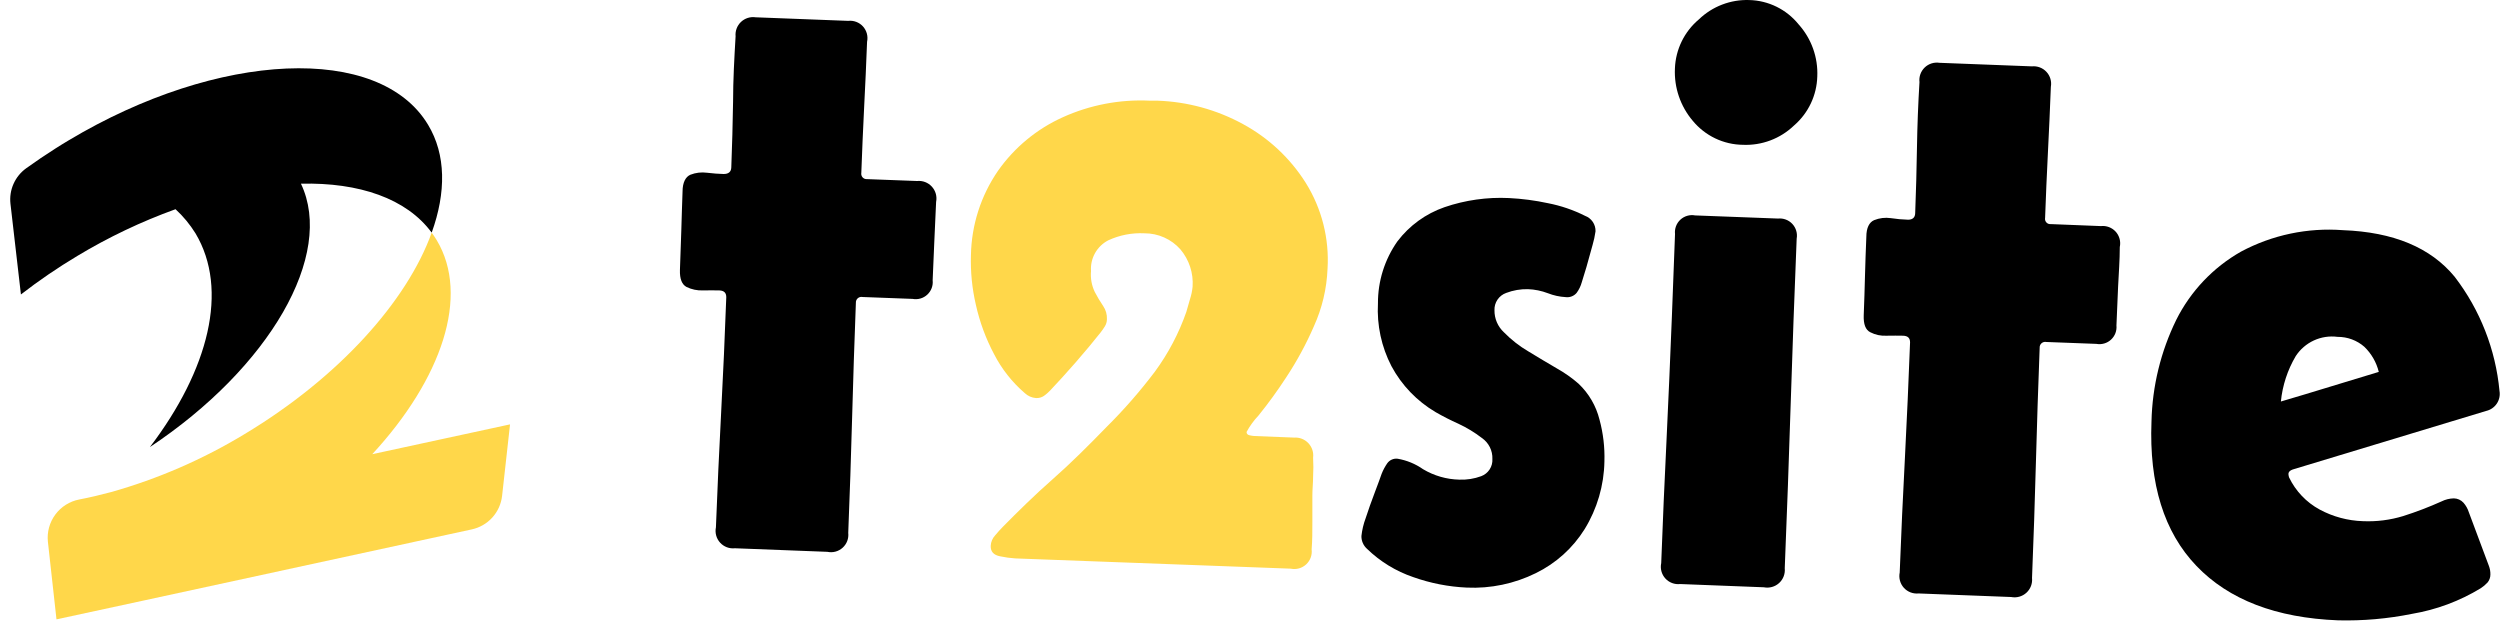
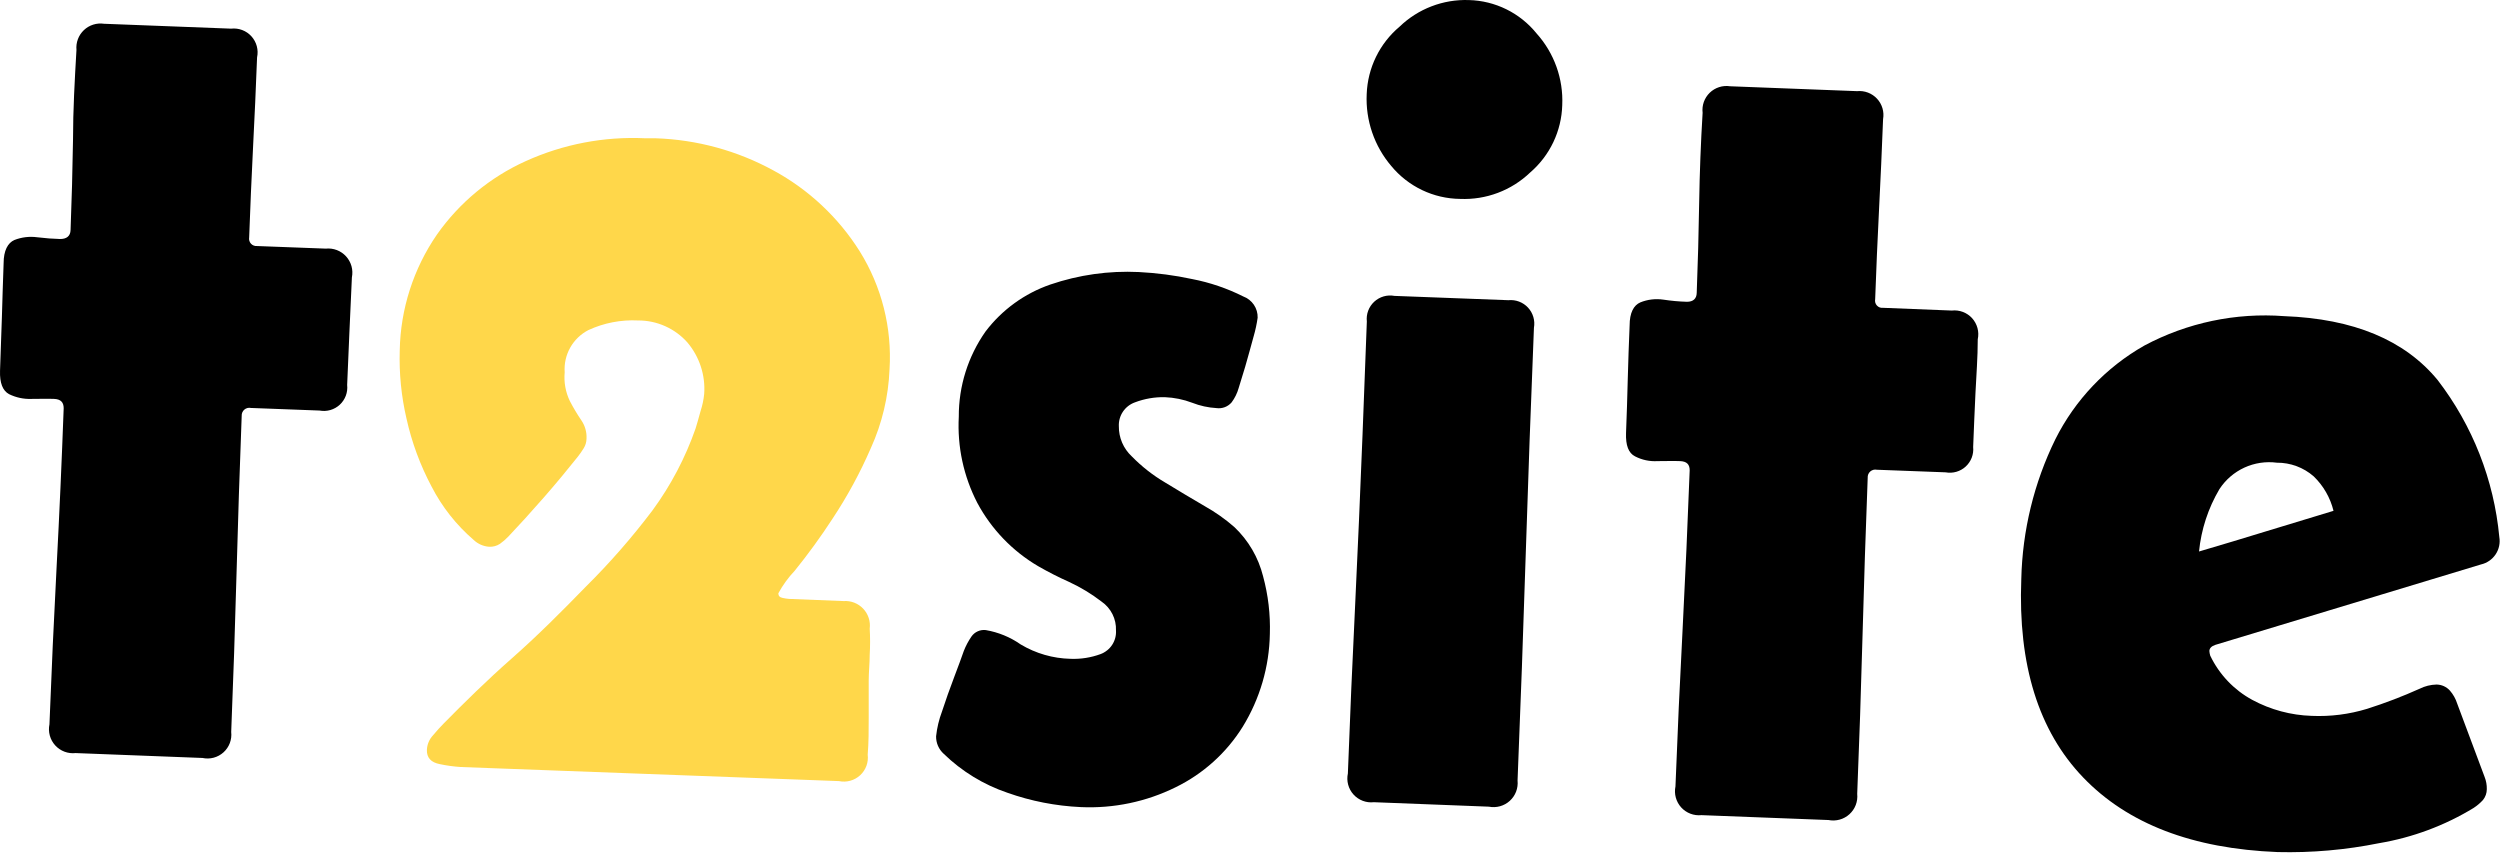
- <svg xmlns="http://www.w3.org/2000/svg" width="239" height="60" viewBox="0 0 239 60" fill="none">
-   <path d="M97.062 53.384C96.575 53.352 96.09 53.286 95.612 53.184C94.992 53.064 94.692 52.734 94.712 52.184C94.73 51.811 94.879 51.457 95.132 51.184C95.402 50.864 95.642 50.594 95.872 50.364C97.302 48.914 98.872 47.364 100.632 45.814C102.392 44.264 104.092 42.564 105.792 40.814C107.456 39.163 109 37.395 110.412 35.524C111.689 33.783 112.7 31.862 113.412 29.824C113.492 29.564 113.612 29.154 113.762 28.604C113.888 28.217 113.972 27.818 114.012 27.414C114.104 26.114 113.684 24.829 112.842 23.834C112.412 23.35 111.883 22.964 111.292 22.7C110.7 22.436 110.06 22.301 109.412 22.304C108.222 22.244 107.034 22.474 105.952 22.974C105.42 23.248 104.979 23.674 104.686 24.196C104.393 24.719 104.259 25.316 104.302 25.914C104.238 26.601 104.363 27.292 104.662 27.914C104.902 28.376 105.169 28.823 105.462 29.254C105.718 29.627 105.844 30.073 105.822 30.524C105.819 30.765 105.75 31 105.622 31.204C105.494 31.412 105.354 31.612 105.202 31.804C104.532 32.644 103.752 33.594 102.842 34.634C101.932 35.674 101.112 36.574 100.382 37.344C100.202 37.532 100.005 37.703 99.792 37.854C99.57 37.999 99.307 38.069 99.042 38.054C98.642 38.026 98.264 37.86 97.972 37.584C96.76 36.542 95.762 35.276 95.032 33.854C94.242 32.366 93.657 30.778 93.292 29.134C92.931 27.581 92.773 25.988 92.822 24.394C92.874 21.508 93.775 18.701 95.412 16.324C96.977 14.098 99.112 12.333 101.592 11.214C104.2 10.032 107.052 9.487 109.912 9.624H110.632C113.503 9.719 116.312 10.486 118.832 11.864C121.281 13.192 123.347 15.127 124.832 17.484C126.364 19.941 127.091 22.814 126.912 25.704C126.836 27.597 126.395 29.458 125.612 31.184C124.868 32.899 123.975 34.545 122.942 36.104C122.128 37.355 121.25 38.563 120.312 39.724C119.865 40.195 119.482 40.723 119.172 41.294C119.172 41.464 119.262 41.574 119.462 41.614C119.61 41.648 119.761 41.671 119.912 41.684L123.712 41.834C123.965 41.816 124.218 41.853 124.454 41.945C124.69 42.037 124.903 42.179 125.077 42.363C125.251 42.547 125.382 42.767 125.461 43.007C125.54 43.248 125.564 43.503 125.532 43.754C125.567 44.357 125.567 44.961 125.532 45.564C125.532 46.164 125.462 46.774 125.462 47.374C125.462 48.224 125.462 49.074 125.462 49.944C125.462 50.814 125.462 51.674 125.392 52.524C125.425 52.788 125.394 53.055 125.303 53.305C125.211 53.554 125.061 53.778 124.866 53.958C124.67 54.138 124.434 54.269 124.178 54.34C123.922 54.41 123.652 54.418 123.392 54.364L97.062 53.384Z" fill="#FFD74A" />
-   <path d="M69.912 16.004C69.992 13.924 70.049 11.834 70.082 9.734C70.082 7.634 70.202 5.544 70.322 3.474C70.298 3.22 70.332 2.964 70.422 2.725C70.511 2.487 70.654 2.272 70.839 2.096C71.024 1.921 71.246 1.79 71.49 1.713C71.733 1.637 71.99 1.616 72.242 1.654L81.082 1.994C81.344 1.964 81.609 1.997 81.856 2.09C82.103 2.183 82.324 2.334 82.501 2.529C82.677 2.725 82.805 2.96 82.873 3.214C82.941 3.469 82.948 3.736 82.892 3.994C82.812 6.074 82.722 8.154 82.612 10.254C82.502 12.354 82.422 14.444 82.342 16.524C82.328 16.601 82.332 16.681 82.354 16.757C82.376 16.833 82.415 16.903 82.468 16.961C82.521 17.019 82.587 17.064 82.661 17.092C82.734 17.12 82.814 17.131 82.892 17.124L87.672 17.304C87.934 17.277 88.198 17.312 88.444 17.405C88.69 17.499 88.91 17.65 89.087 17.844C89.264 18.039 89.393 18.272 89.464 18.526C89.534 18.779 89.544 19.046 89.492 19.304C89.442 20.554 89.382 21.804 89.322 23.054C89.262 24.304 89.212 25.544 89.162 26.794C89.19 27.047 89.158 27.303 89.069 27.541C88.98 27.78 88.837 27.994 88.65 28.167C88.463 28.34 88.239 28.467 87.995 28.538C87.75 28.608 87.492 28.621 87.242 28.574L82.462 28.394C82.382 28.377 82.3 28.378 82.22 28.398C82.141 28.419 82.068 28.457 82.006 28.51C81.944 28.563 81.895 28.63 81.863 28.706C81.831 28.781 81.817 28.862 81.822 28.944C81.682 32.59 81.562 36.257 81.462 39.944C81.362 43.63 81.239 47.297 81.092 50.944C81.122 51.206 81.089 51.471 80.996 51.718C80.903 51.964 80.752 52.185 80.557 52.362C80.361 52.539 80.126 52.667 79.872 52.735C79.617 52.803 79.35 52.809 79.092 52.754L70.262 52.414C70 52.443 69.735 52.41 69.488 52.317C69.241 52.224 69.02 52.073 68.842 51.878C68.665 51.683 68.536 51.449 68.466 51.194C68.397 50.94 68.388 50.672 68.442 50.414C68.582 46.754 68.749 43.087 68.942 39.414C69.136 35.74 69.299 32.074 69.432 28.414C69.432 28.004 69.232 27.784 68.772 27.764C68.312 27.744 67.772 27.764 67.192 27.764C66.653 27.785 66.117 27.671 65.632 27.434C65.186 27.194 64.976 26.654 65.002 25.814C65.052 24.554 65.092 23.304 65.132 22.064C65.172 20.824 65.202 19.564 65.252 18.314C65.252 17.444 65.542 16.904 66.002 16.704C66.507 16.506 67.055 16.441 67.592 16.514C68.182 16.584 68.702 16.624 69.162 16.634C69.622 16.644 69.902 16.444 69.912 16.004Z" fill="black" />
-   <path d="M140.222 56.174C138.479 56.095 136.757 55.758 135.112 55.174C133.453 54.611 131.939 53.685 130.682 52.464C130.512 52.31 130.376 52.122 130.284 51.911C130.193 51.701 130.148 51.473 130.152 51.244C130.216 50.656 130.353 50.078 130.562 49.524C130.822 48.734 131.102 47.934 131.412 47.124C131.722 46.314 131.942 45.704 132.082 45.304C132.22 44.951 132.398 44.616 132.612 44.304C132.722 44.145 132.873 44.019 133.05 43.94C133.226 43.86 133.42 43.831 133.612 43.854C134.486 44.004 135.316 44.345 136.042 44.854C137.093 45.482 138.289 45.827 139.512 45.854C140.224 45.882 140.934 45.77 141.602 45.524C141.934 45.4 142.217 45.173 142.41 44.876C142.603 44.578 142.695 44.227 142.672 43.874C142.687 43.483 142.603 43.096 142.428 42.746C142.253 42.397 141.993 42.097 141.672 41.874C140.972 41.335 140.214 40.876 139.412 40.504C138.674 40.175 137.953 39.807 137.252 39.404C135.465 38.354 134.001 36.831 133.022 35.004C132.065 33.155 131.62 31.083 131.732 29.004C131.722 26.882 132.372 24.81 133.592 23.074C134.739 21.562 136.308 20.424 138.102 19.804C140.082 19.128 142.172 18.833 144.262 18.934C145.513 18.997 146.757 19.16 147.982 19.424C149.215 19.663 150.41 20.07 151.532 20.634C151.833 20.745 152.091 20.947 152.271 21.213C152.45 21.478 152.542 21.794 152.532 22.114C152.47 22.553 152.376 22.988 152.252 23.414C152.062 24.104 151.872 24.814 151.662 25.534L151.212 27.004C151.111 27.364 150.945 27.703 150.722 28.004C150.595 28.153 150.432 28.268 150.248 28.338C150.065 28.408 149.867 28.431 149.672 28.404C149.093 28.371 148.522 28.246 147.982 28.034C147.371 27.801 146.726 27.669 146.072 27.644C145.362 27.629 144.656 27.751 143.992 28.004C143.652 28.124 143.36 28.35 143.158 28.649C142.956 28.948 142.856 29.304 142.872 29.664C142.867 30.057 142.944 30.448 143.099 30.809C143.254 31.171 143.484 31.496 143.772 31.764C144.467 32.475 145.254 33.091 146.112 33.594C147.052 34.164 147.962 34.714 148.842 35.224C149.581 35.638 150.275 36.127 150.912 36.684C151.892 37.613 152.586 38.803 152.912 40.114C153.266 41.417 153.424 42.765 153.382 44.114C153.343 46.401 152.69 48.635 151.492 50.584C150.362 52.398 148.743 53.857 146.822 54.794C144.774 55.805 142.504 56.279 140.222 56.174Z" fill="black" />
-   <path d="M159.832 30.264L160.132 22.374C160.105 22.121 160.136 21.865 160.225 21.627C160.314 21.388 160.458 21.174 160.644 21.001C160.831 20.828 161.056 20.701 161.3 20.63C161.544 20.559 161.802 20.547 162.052 20.594L169.982 20.894C170.235 20.868 170.49 20.902 170.727 20.991C170.965 21.081 171.178 21.224 171.35 21.41C171.523 21.597 171.65 21.82 171.721 22.064C171.793 22.307 171.807 22.564 171.762 22.814C171.549 28.054 171.359 33.3 171.192 38.554C171.026 43.807 170.836 49.064 170.622 54.324C170.649 54.586 170.614 54.85 170.521 55.096C170.427 55.342 170.276 55.562 170.082 55.739C169.887 55.916 169.654 56.045 169.4 56.115C169.147 56.185 168.88 56.195 168.622 56.144L160.622 55.834C160.36 55.864 160.095 55.831 159.848 55.737C159.602 55.644 159.381 55.494 159.204 55.298C159.027 55.103 158.899 54.868 158.831 54.613C158.763 54.359 158.757 54.092 158.812 53.834C158.959 49.901 159.129 45.964 159.322 42.024C159.512 38.134 159.672 34.204 159.832 30.264ZM166.622 13.844C165.705 13.834 164.802 13.624 163.974 13.228C163.147 12.832 162.416 12.261 161.832 11.554C160.649 10.164 160.038 8.377 160.122 6.554C160.154 5.654 160.374 4.77 160.768 3.961C161.162 3.151 161.723 2.433 162.412 1.854C163.051 1.238 163.806 0.757 164.634 0.44C165.462 0.122 166.346 -0.026 167.232 0.004C168.139 0.026 169.029 0.246 169.842 0.646C170.655 1.047 171.372 1.619 171.942 2.324C173.173 3.691 173.816 5.487 173.732 7.324C173.706 8.216 173.494 9.093 173.11 9.899C172.726 10.704 172.178 11.421 171.502 12.004C170.855 12.624 170.089 13.107 169.25 13.423C168.412 13.739 167.518 13.882 166.622 13.844Z" fill="black" />
-   <path d="M183.092 20.384C183.172 18.311 183.229 16.221 183.262 14.114C183.296 12.007 183.376 9.921 183.502 7.854C183.472 7.598 183.5 7.339 183.586 7.096C183.673 6.854 183.814 6.634 183.998 6.455C184.183 6.276 184.407 6.142 184.652 6.064C184.898 5.986 185.158 5.965 185.412 6.004L194.252 6.344C194.509 6.318 194.767 6.353 195.008 6.444C195.249 6.535 195.466 6.681 195.641 6.87C195.817 7.058 195.946 7.285 196.019 7.532C196.092 7.779 196.107 8.04 196.062 8.294C195.982 10.374 195.889 12.464 195.782 14.564C195.676 16.664 195.586 18.75 195.512 20.824C195.496 20.902 195.498 20.982 195.519 21.059C195.54 21.136 195.579 21.207 195.633 21.265C195.687 21.324 195.754 21.369 195.828 21.397C195.903 21.424 195.983 21.433 196.062 21.424L200.842 21.614C201.104 21.584 201.369 21.617 201.616 21.71C201.863 21.803 202.084 21.954 202.261 22.149C202.437 22.345 202.565 22.58 202.633 22.834C202.701 23.089 202.708 23.356 202.652 23.614C202.652 24.874 202.552 26.124 202.492 27.364C202.432 28.604 202.382 29.854 202.332 31.114C202.357 31.365 202.322 31.619 202.232 31.855C202.141 32.09 201.997 32.302 201.811 32.473C201.625 32.644 201.402 32.769 201.159 32.838C200.916 32.908 200.661 32.92 200.412 32.874L195.632 32.694C195.551 32.676 195.468 32.678 195.388 32.699C195.308 32.72 195.234 32.759 195.172 32.813C195.109 32.867 195.061 32.936 195.03 33.012C194.999 33.089 194.986 33.172 194.992 33.254C194.852 36.894 194.732 40.56 194.632 44.254C194.532 47.947 194.409 51.614 194.262 55.254C194.289 55.516 194.254 55.78 194.161 56.026C194.067 56.272 193.916 56.492 193.722 56.669C193.527 56.846 193.294 56.975 193.04 57.045C192.787 57.115 192.52 57.125 192.262 57.074L183.422 56.734C183.161 56.761 182.897 56.727 182.651 56.633C182.406 56.539 182.186 56.389 182.009 56.194C181.833 55.999 181.705 55.765 181.636 55.511C181.567 55.258 181.559 54.991 181.612 54.734C181.752 51.06 181.919 47.394 182.112 43.734C182.302 40.064 182.462 36.414 182.602 32.734C182.602 32.324 182.402 32.114 181.942 32.094C181.482 32.074 180.942 32.094 180.362 32.094C179.822 32.127 179.283 32.013 178.802 31.764C178.342 31.534 178.142 30.994 178.172 30.144C178.222 28.884 178.262 27.644 178.292 26.394C178.322 25.144 178.372 23.904 178.422 22.644C178.422 21.774 178.702 21.244 179.172 21.044C179.676 20.841 180.225 20.776 180.762 20.854C181.309 20.938 181.86 20.988 182.412 21.004C182.842 21.004 183.082 20.794 183.092 20.384Z" fill="black" />
-   <path d="M223.522 59.304C217.596 59.071 213.082 57.337 209.982 54.104C206.882 50.87 205.449 46.27 205.682 40.304C205.758 36.927 206.566 33.607 208.052 30.574C209.424 27.835 211.579 25.566 214.242 24.054C217.228 22.459 220.607 21.748 223.982 22.004C228.809 22.184 232.369 23.667 234.662 26.454C237.093 29.617 238.58 33.402 238.952 37.374C239.024 37.794 238.933 38.226 238.697 38.581C238.461 38.937 238.098 39.188 237.682 39.284L219.182 44.884C218.922 44.974 218.782 45.114 218.772 45.304C218.779 45.416 218.8 45.526 218.832 45.634C219.46 46.944 220.485 48.022 221.762 48.714C223.034 49.399 224.448 49.779 225.892 49.824C227.197 49.882 228.503 49.716 229.752 49.334C230.998 48.938 232.22 48.47 233.412 47.934C233.776 47.752 234.176 47.654 234.582 47.644C234.758 47.646 234.931 47.684 235.091 47.756C235.251 47.829 235.395 47.933 235.512 48.064C235.743 48.329 235.917 48.639 236.022 48.974L237.932 54.084C238.037 54.351 238.088 54.637 238.082 54.924C238.083 55.201 237.987 55.469 237.812 55.684C237.619 55.894 237.401 56.078 237.162 56.234C235.148 57.461 232.918 58.292 230.592 58.684C228.266 59.154 225.895 59.362 223.522 59.304ZM218.052 38.384C219.642 37.914 221.222 37.444 222.772 36.964L227.412 35.554C227.187 34.64 226.709 33.808 226.032 33.154C225.324 32.535 224.413 32.197 223.472 32.204C222.7 32.102 221.914 32.221 221.207 32.546C220.499 32.872 219.898 33.391 219.472 34.044C218.688 35.37 218.204 36.851 218.052 38.384Z" fill="black" />
-   <path d="M41.27 22.24C38.86 18.97 34.33 17.43 28.77 17.56C32.01 24.36 25.77 35.14 14.33 42.74C19.96 35.34 21.9 27.69 18.69 22.31C18.161 21.457 17.519 20.68 16.78 20C13.512 21.18 10.367 22.677 7.39 24.47C5.522 25.588 3.722 26.817 2 28.15L1 19.48C0.927 18.833 1.027 18.177 1.291 17.582C1.554 16.986 1.972 16.471 2.5 16.09C3.42 15.43 4.36 14.79 5.34 14.17C5.74 13.92 6.15 13.66 6.56 13.42C20.9 4.84 36.29 4.18 40.93 11.94C42.64 14.78 42.66 18.39 41.27 22.24Z" fill="black" />
-   <path d="M48.76 40.57L48 47.4C47.914 48.172 47.589 48.897 47.068 49.473C46.547 50.049 45.859 50.447 45.1 50.61L13.55 57.45L5.4 59.21L4.58 51.8C4.481 50.872 4.734 49.94 5.29 49.19C5.845 48.439 6.663 47.925 7.58 47.75C8.58 47.56 9.58 47.32 10.63 47.04C15.11 45.777 19.399 43.913 23.38 41.5C32.38 36.09 38.9 28.82 41.27 22.24C41.437 22.473 41.597 22.713 41.75 22.96C44.94 28.29 42.24 36.21 35.59 43.42L48.76 40.57Z" fill="#FFD74A" />
+ <svg xmlns="http://www.w3.org/2000/svg" width="174" height="60" viewBox="0 0 174 60" fill="none">
+   <path d="M32.062 53.384C31.575 53.352 31.09 53.286 30.612 53.184C29.992 53.064 29.692 52.734 29.712 52.184C29.73 51.811 29.878 51.457 30.132 51.184C30.402 50.864 30.642 50.594 30.872 50.364C32.302 48.914 33.872 47.364 35.632 45.814C37.392 44.264 39.092 42.564 40.792 40.814C42.456 39.163 44 37.395 45.412 35.524C46.689 33.783 47.7 31.862 48.412 29.824C48.492 29.564 48.612 29.154 48.762 28.604C48.888 28.217 48.972 27.818 49.012 27.414C49.104 26.114 48.684 24.829 47.842 23.834C47.412 23.35 46.883 22.964 46.292 22.7C45.7 22.436 45.06 22.301 44.412 22.304C43.222 22.244 42.034 22.474 40.952 22.974C40.42 23.248 39.979 23.674 39.686 24.196C39.393 24.719 39.259 25.316 39.302 25.914C39.238 26.601 39.363 27.292 39.662 27.914C39.902 28.376 40.169 28.823 40.462 29.254C40.718 29.627 40.844 30.073 40.822 30.524C40.819 30.765 40.75 31 40.622 31.204C40.494 31.412 40.354 31.612 40.202 31.804C39.532 32.644 38.752 33.594 37.842 34.634C36.932 35.674 36.112 36.574 35.382 37.344C35.202 37.532 35.005 37.703 34.792 37.854C34.57 37.999 34.307 38.069 34.042 38.054C33.642 38.026 33.264 37.86 32.972 37.584C31.76 36.542 30.762 35.276 30.032 33.854C29.242 32.366 28.657 30.778 28.292 29.134C27.931 27.581 27.773 25.988 27.822 24.394C27.874 21.508 28.775 18.701 30.412 16.324C31.977 14.098 34.112 12.333 36.592 11.214C39.2 10.032 42.052 9.487 44.912 9.624H45.632C48.503 9.719 51.312 10.486 53.832 11.864C56.281 13.192 58.347 15.127 59.832 17.484C61.364 19.941 62.091 22.814 61.912 25.704C61.836 27.597 61.395 29.458 60.612 31.184C59.868 32.899 58.975 34.545 57.942 36.104C57.128 37.355 56.25 38.563 55.312 39.724C54.865 40.195 54.482 40.723 54.172 41.294C54.172 41.464 54.262 41.574 54.462 41.614C54.61 41.648 54.761 41.671 54.912 41.684L58.712 41.834C58.965 41.816 59.218 41.853 59.454 41.945C59.69 42.037 59.903 42.179 60.077 42.363C60.251 42.547 60.382 42.767 60.461 43.007C60.54 43.248 60.564 43.503 60.532 43.754C60.567 44.357 60.567 44.961 60.532 45.564C60.532 46.164 60.462 46.774 60.462 47.374C60.462 48.224 60.462 49.074 60.462 49.944C60.462 50.814 60.462 51.674 60.392 52.524C60.425 52.788 60.394 53.055 60.303 53.305C60.211 53.554 60.061 53.778 59.866 53.958C59.67 54.138 59.434 54.269 59.178 54.34C58.922 54.41 58.652 54.418 58.392 54.364L32.062 53.384Z" fill="#FFD74A" />
+   <path d="M4.912 16.004C4.992 13.924 5.049 11.834 5.082 9.734C5.082 7.634 5.202 5.544 5.322 3.474C5.298 3.22 5.332 2.964 5.422 2.725C5.511 2.487 5.654 2.272 5.839 2.096C6.024 1.921 6.246 1.79 6.49 1.713C6.733 1.637 6.99 1.616 7.242 1.654L16.082 1.994C16.344 1.964 16.61 1.997 16.856 2.09C17.103 2.183 17.324 2.334 17.5 2.529C17.677 2.725 17.805 2.96 17.873 3.214C17.941 3.469 17.948 3.736 17.892 3.994C17.812 6.074 17.722 8.154 17.612 10.254C17.502 12.354 17.422 14.444 17.342 16.524C17.328 16.601 17.332 16.681 17.354 16.757C17.375 16.833 17.415 16.903 17.468 16.961C17.521 17.019 17.587 17.064 17.661 17.092C17.735 17.12 17.814 17.131 17.892 17.124L22.672 17.304C22.934 17.277 23.198 17.312 23.444 17.405C23.69 17.499 23.91 17.65 24.087 17.844C24.264 18.039 24.393 18.272 24.464 18.526C24.534 18.779 24.544 19.046 24.492 19.304C24.442 20.554 24.382 21.804 24.322 23.054C24.262 24.304 24.212 25.544 24.162 26.794C24.19 27.047 24.158 27.303 24.069 27.541C23.98 27.78 23.837 27.994 23.65 28.167C23.463 28.34 23.239 28.467 22.994 28.538C22.75 28.608 22.492 28.621 22.242 28.574L17.462 28.394C17.382 28.377 17.3 28.378 17.22 28.398C17.141 28.419 17.068 28.457 17.006 28.51C16.944 28.563 16.895 28.63 16.863 28.706C16.831 28.781 16.817 28.862 16.822 28.944C16.682 32.59 16.562 36.257 16.462 39.944C16.362 43.63 16.239 47.297 16.092 50.944C16.122 51.206 16.089 51.471 15.996 51.718C15.903 51.964 15.752 52.185 15.557 52.362C15.361 52.539 15.127 52.667 14.872 52.735C14.617 52.803 14.35 52.809 14.092 52.754L5.262 52.414C5 52.443 4.735 52.41 4.488 52.317C4.241 52.224 4.02 52.073 3.842 51.878C3.664 51.683 3.536 51.449 3.466 51.194C3.397 50.94 3.388 50.672 3.442 50.414C3.582 46.754 3.749 43.087 3.942 39.414C4.136 35.74 4.299 32.074 4.432 28.414C4.432 28.004 4.232 27.784 3.772 27.764C3.312 27.744 2.772 27.764 2.192 27.764C1.653 27.785 1.117 27.671 0.632 27.434C0.186 27.194 -0.024 26.654 0.002 25.814C0.052 24.554 0.092 23.304 0.132 22.064C0.172 20.824 0.202 19.564 0.252 18.314C0.252 17.444 0.542 16.904 1.002 16.704C1.507 16.506 2.055 16.441 2.592 16.514C3.182 16.584 3.702 16.624 4.162 16.634C4.622 16.644 4.902 16.444 4.912 16.004Z" fill="black" />
+   <path d="M75.222 56.174C73.479 56.095 71.757 55.758 70.112 55.174C68.453 54.611 66.939 53.685 65.682 52.464C65.512 52.31 65.376 52.122 65.284 51.911C65.193 51.701 65.148 51.473 65.152 51.244C65.216 50.656 65.353 50.078 65.562 49.524C65.822 48.734 66.102 47.934 66.412 47.124C66.722 46.314 66.942 45.704 67.082 45.304C67.22 44.951 67.398 44.616 67.612 44.304C67.722 44.145 67.873 44.019 68.05 43.94C68.226 43.86 68.42 43.831 68.612 43.854C69.486 44.004 70.316 44.345 71.042 44.854C72.093 45.482 73.289 45.827 74.512 45.854C75.224 45.882 75.934 45.77 76.602 45.524C76.934 45.4 77.217 45.173 77.41 44.876C77.603 44.578 77.695 44.227 77.672 43.874C77.687 43.483 77.603 43.096 77.428 42.746C77.253 42.397 76.993 42.097 76.672 41.874C75.972 41.335 75.214 40.876 74.412 40.504C73.674 40.175 72.953 39.807 72.252 39.404C70.465 38.354 69.001 36.831 68.022 35.004C67.065 33.155 66.62 31.083 66.732 29.004C66.722 26.882 67.372 24.81 68.592 23.074C69.739 21.562 71.308 20.424 73.102 19.804C75.082 19.128 77.172 18.833 79.262 18.934C80.513 18.997 81.757 19.16 82.982 19.424C84.215 19.663 85.41 20.07 86.532 20.634C86.833 20.745 87.091 20.947 87.271 21.213C87.45 21.478 87.542 21.794 87.532 22.114C87.47 22.553 87.376 22.988 87.252 23.414C87.062 24.104 86.872 24.814 86.662 25.534L86.212 27.004C86.111 27.364 85.945 27.703 85.722 28.004C85.595 28.153 85.432 28.268 85.248 28.338C85.065 28.408 84.867 28.431 84.672 28.404C84.093 28.371 83.522 28.246 82.982 28.034C82.371 27.801 81.726 27.669 81.072 27.644C80.362 27.629 79.656 27.751 78.992 28.004C78.652 28.124 78.36 28.35 78.158 28.649C77.956 28.948 77.856 29.304 77.872 29.664C77.867 30.057 77.944 30.448 78.099 30.809C78.254 31.171 78.484 31.496 78.772 31.764C79.467 32.475 80.254 33.091 81.112 33.594C82.052 34.164 82.962 34.714 83.842 35.224C84.581 35.638 85.275 36.127 85.912 36.684C86.892 37.613 87.586 38.803 87.912 40.114C88.266 41.417 88.424 42.765 88.382 44.114C88.343 46.401 87.69 48.635 86.492 50.584C85.362 52.398 83.743 53.857 81.822 54.794C79.774 55.805 77.504 56.279 75.222 56.174Z" fill="black" />
+   <path d="M94.832 30.264L95.132 22.374C95.105 22.121 95.136 21.865 95.225 21.627C95.314 21.388 95.458 21.174 95.644 21.001C95.831 20.828 96.056 20.701 96.3 20.63C96.544 20.559 96.802 20.547 97.052 20.594L104.982 20.894C105.235 20.868 105.49 20.902 105.727 20.991C105.965 21.081 106.178 21.224 106.35 21.41C106.523 21.597 106.65 21.82 106.721 22.064C106.793 22.307 106.807 22.564 106.762 22.814C106.549 28.054 106.359 33.3 106.192 38.554C106.026 43.807 105.836 49.064 105.622 54.324C105.649 54.586 105.614 54.85 105.521 55.096C105.427 55.342 105.276 55.562 105.082 55.739C104.887 55.916 104.654 56.045 104.4 56.115C104.147 56.185 103.88 56.195 103.622 56.144L95.622 55.834C95.36 55.864 95.095 55.831 94.848 55.737C94.602 55.644 94.381 55.494 94.204 55.298C94.027 55.103 93.899 54.868 93.831 54.613C93.763 54.359 93.757 54.092 93.812 53.834C93.959 49.901 94.129 45.964 94.322 42.024C94.512 38.134 94.672 34.204 94.832 30.264ZM101.622 13.844C100.705 13.834 99.802 13.624 98.974 13.228C98.147 12.832 97.416 12.261 96.832 11.554C95.649 10.164 95.038 8.377 95.122 6.554C95.154 5.654 95.374 4.77 95.768 3.961C96.162 3.151 96.723 2.433 97.412 1.854C98.051 1.238 98.806 0.757 99.634 0.44C100.462 0.122 101.346 -0.026 102.232 0.004C103.139 0.026 104.029 0.246 104.842 0.646C105.655 1.047 106.372 1.619 106.942 2.324C108.173 3.691 108.816 5.487 108.732 7.324C108.706 8.216 108.494 9.093 108.11 9.899C107.726 10.704 107.178 11.421 106.502 12.004C105.855 12.624 105.089 13.107 104.25 13.423C103.412 13.739 102.518 13.882 101.622 13.844Z" fill="black" />
+   <path d="M118.092 20.384C118.172 18.311 118.229 16.221 118.262 14.114C118.296 12.007 118.376 9.921 118.502 7.854C118.472 7.598 118.5 7.339 118.586 7.096C118.673 6.854 118.814 6.634 118.998 6.455C119.183 6.276 119.407 6.142 119.652 6.064C119.898 5.986 120.158 5.965 120.412 6.004L129.252 6.344C129.509 6.318 129.767 6.353 130.008 6.444C130.249 6.535 130.466 6.681 130.641 6.87C130.817 7.058 130.946 7.285 131.019 7.532C131.092 7.779 131.107 8.04 131.062 8.294C130.982 10.374 130.889 12.464 130.782 14.564C130.676 16.664 130.586 18.75 130.512 20.824C130.496 20.902 130.498 20.982 130.519 21.059C130.54 21.136 130.579 21.207 130.633 21.265C130.687 21.324 130.754 21.369 130.828 21.397C130.903 21.424 130.983 21.433 131.062 21.424L135.842 21.614C136.104 21.584 136.369 21.617 136.616 21.71C136.863 21.803 137.084 21.954 137.261 22.149C137.437 22.345 137.565 22.58 137.633 22.834C137.701 23.089 137.708 23.356 137.652 23.614C137.652 24.874 137.552 26.124 137.492 27.364C137.432 28.604 137.382 29.854 137.332 31.114C137.357 31.365 137.322 31.619 137.232 31.855C137.141 32.09 136.997 32.302 136.811 32.473C136.625 32.644 136.402 32.769 136.159 32.838C135.916 32.908 135.661 32.92 135.412 32.874L130.632 32.694C130.551 32.676 130.468 32.678 130.388 32.699C130.308 32.72 130.234 32.759 130.172 32.813C130.109 32.867 130.061 32.936 130.03 33.012C129.999 33.089 129.986 33.172 129.992 33.254C129.852 36.894 129.732 40.56 129.632 44.254C129.532 47.947 129.409 51.614 129.262 55.254C129.289 55.516 129.254 55.78 129.161 56.026C129.067 56.272 128.916 56.492 128.722 56.669C128.527 56.846 128.294 56.975 128.04 57.045C127.787 57.115 127.52 57.125 127.262 57.074L118.422 56.734C118.161 56.761 117.897 56.727 117.651 56.633C117.406 56.539 117.186 56.389 117.009 56.194C116.833 55.999 116.705 55.765 116.636 55.511C116.567 55.258 116.559 54.991 116.612 54.734C116.752 51.06 116.919 47.394 117.112 43.734C117.302 40.064 117.462 36.414 117.602 32.734C117.602 32.324 117.402 32.114 116.942 32.094C116.482 32.074 115.942 32.094 115.362 32.094C114.822 32.127 114.283 32.013 113.802 31.764C113.342 31.534 113.142 30.994 113.172 30.144C113.222 28.884 113.262 27.644 113.292 26.394C113.322 25.144 113.372 23.904 113.422 22.644C113.422 21.774 113.702 21.244 114.172 21.044C114.676 20.841 115.225 20.776 115.762 20.854C116.309 20.938 116.86 20.988 117.412 21.004C117.842 21.004 118.082 20.794 118.092 20.384Z" fill="black" />
+   <path d="M158.522 59.304C152.596 59.071 148.082 57.337 144.982 54.104C141.882 50.87 140.449 46.27 140.682 40.304C140.758 36.927 141.566 33.607 143.052 30.574C144.424 27.835 146.579 25.566 149.242 24.054C152.228 22.459 155.607 21.748 158.982 22.004C163.809 22.184 167.369 23.667 169.662 26.454C172.093 29.617 173.58 33.402 173.952 37.374C174.024 37.794 173.933 38.226 173.697 38.581C173.461 38.937 173.098 39.188 172.682 39.284L154.182 44.884C153.922 44.974 153.782 45.114 153.772 45.304C153.779 45.416 153.8 45.526 153.832 45.634C154.46 46.944 155.485 48.022 156.762 48.714C158.034 49.399 159.448 49.779 160.892 49.824C162.197 49.882 163.503 49.716 164.752 49.334C165.998 48.938 167.22 48.47 168.412 47.934C168.776 47.752 169.176 47.654 169.582 47.644C169.758 47.646 169.931 47.684 170.091 47.756C170.251 47.829 170.395 47.933 170.512 48.064C170.743 48.329 170.917 48.639 171.022 48.974L172.932 54.084C173.037 54.351 173.088 54.637 173.082 54.924C173.083 55.201 172.987 55.469 172.812 55.684C172.619 55.894 172.401 56.078 172.162 56.234C170.148 57.461 167.918 58.292 165.592 58.684C163.266 59.154 160.895 59.362 158.522 59.304ZM153.052 38.384C154.642 37.914 156.222 37.444 157.772 36.964L162.412 35.554C162.187 34.64 161.709 33.808 161.032 33.154C160.324 32.535 159.413 32.197 158.472 32.204C157.7 32.102 156.914 32.221 156.207 32.546C155.499 32.872 154.898 33.391 154.472 34.044C153.688 35.37 153.204 36.851 153.052 38.384Z" fill="black" />
</svg>
